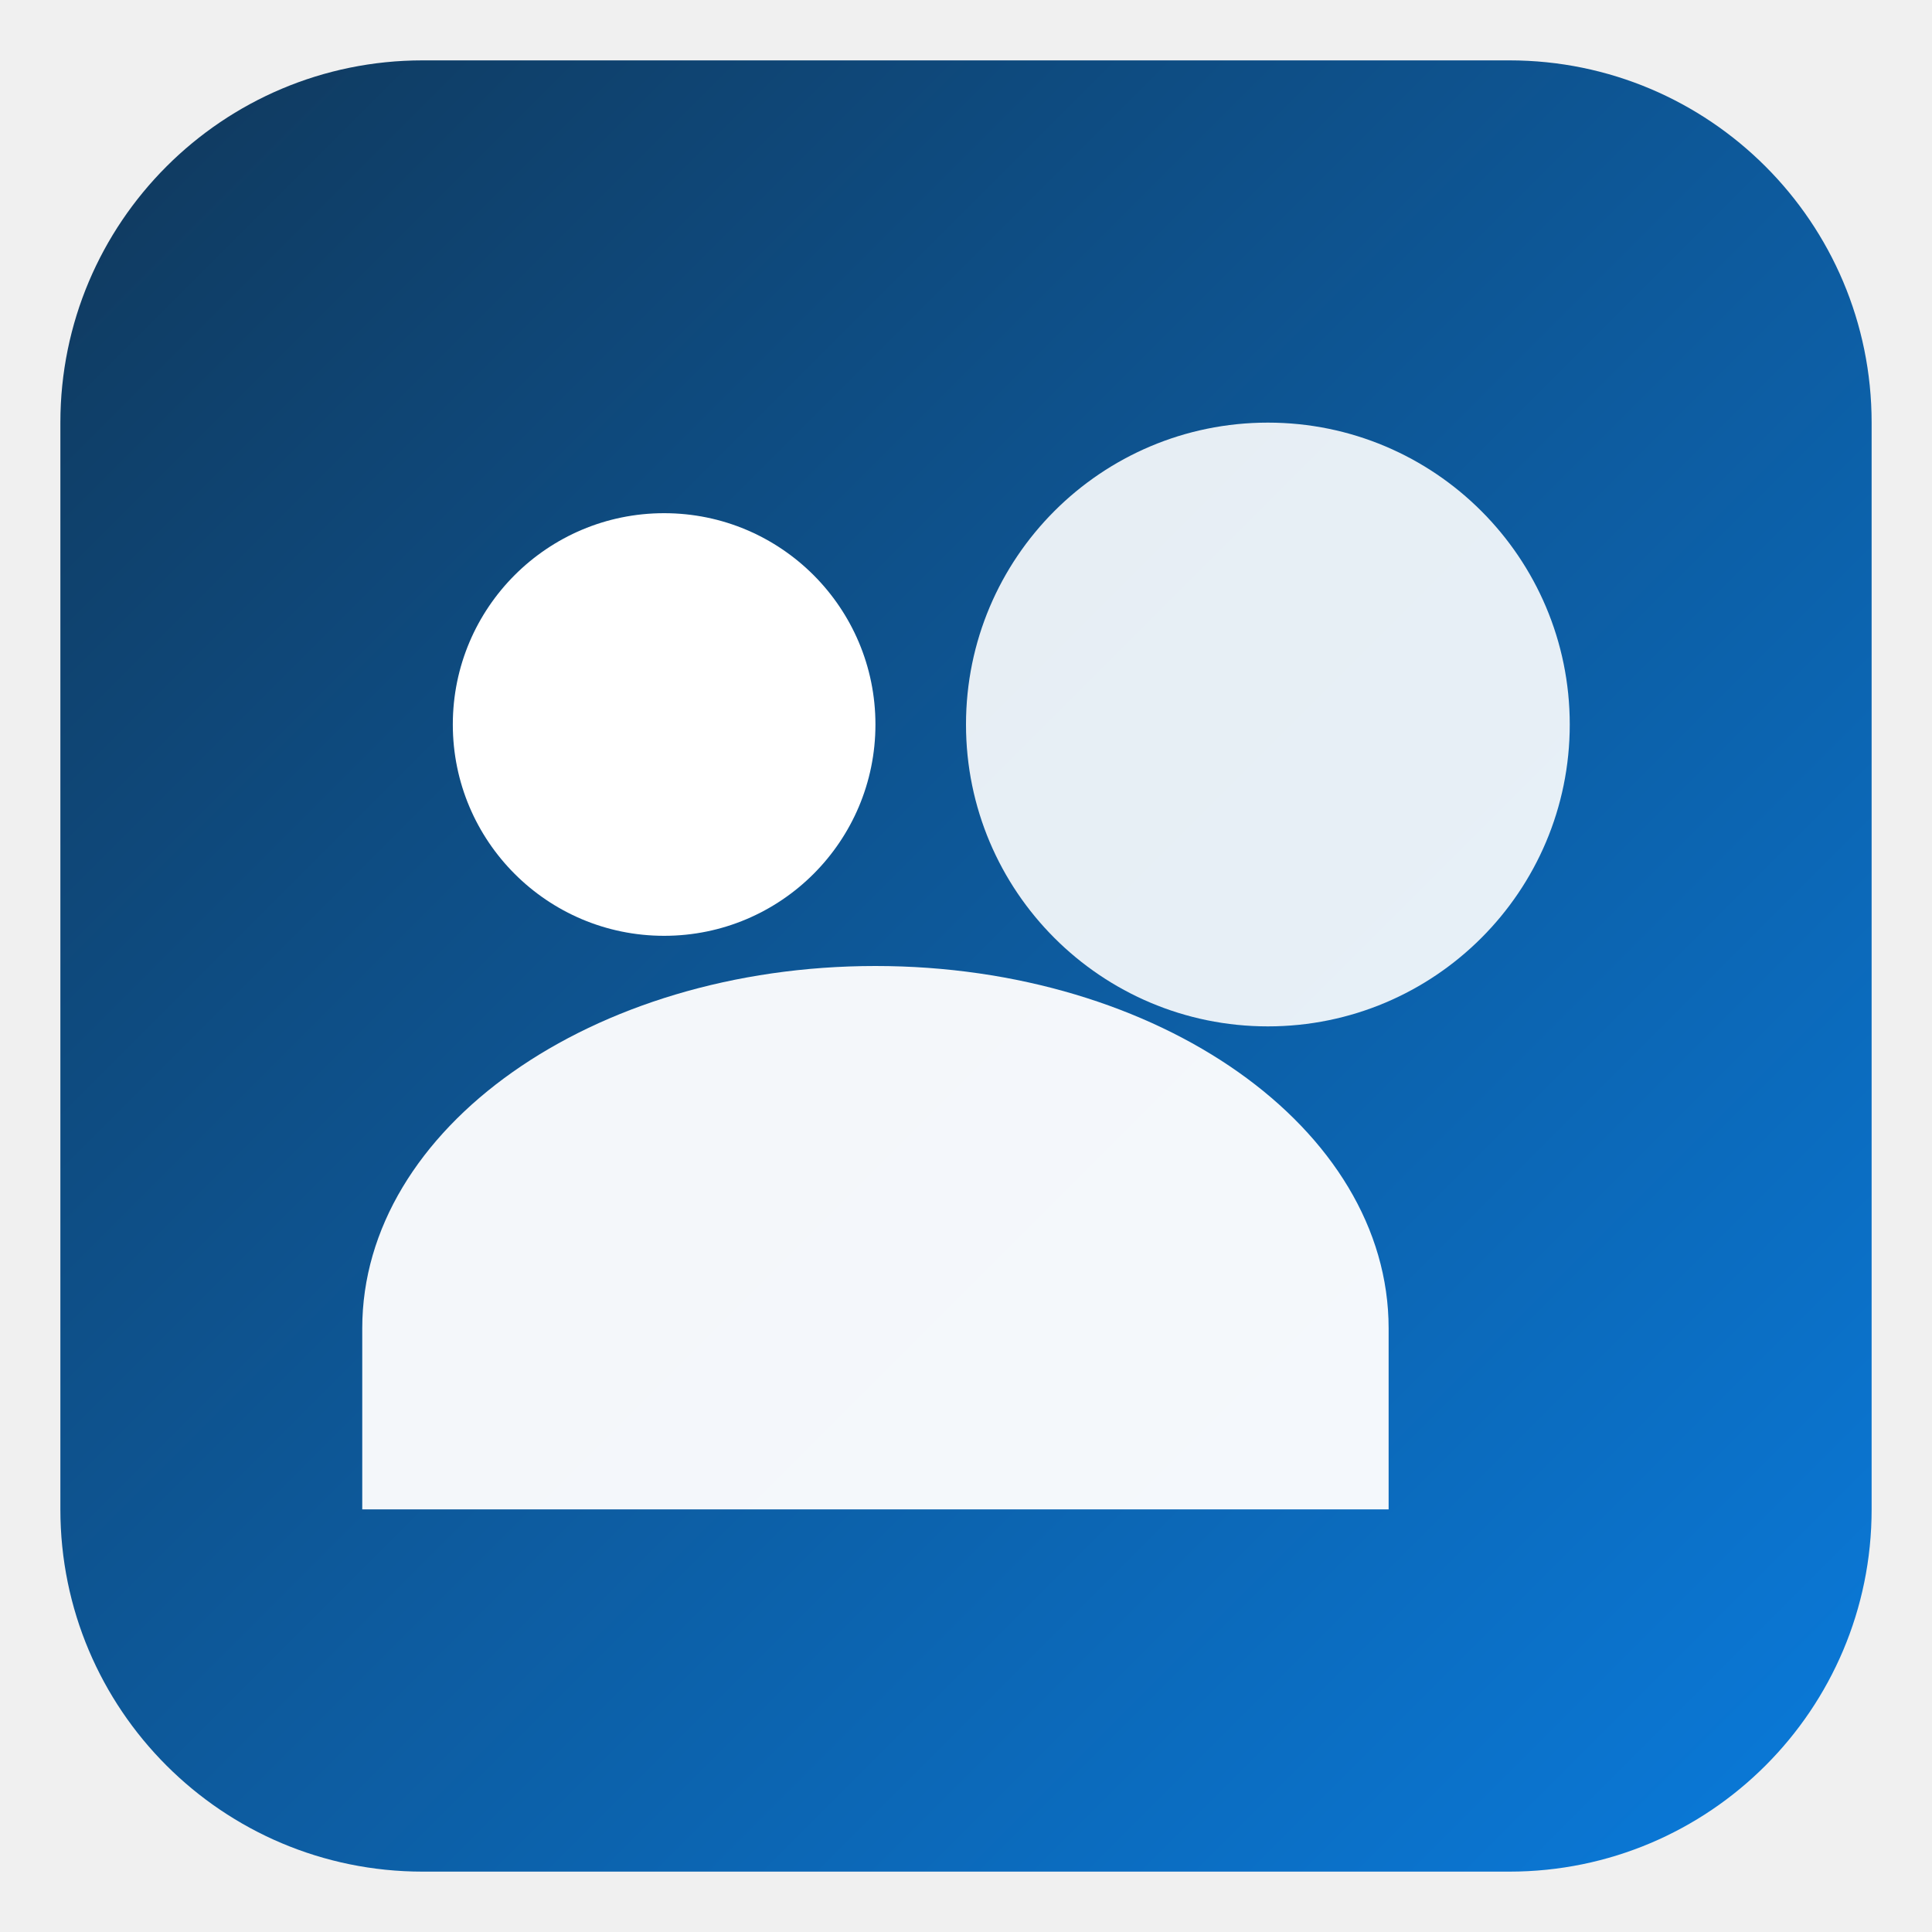
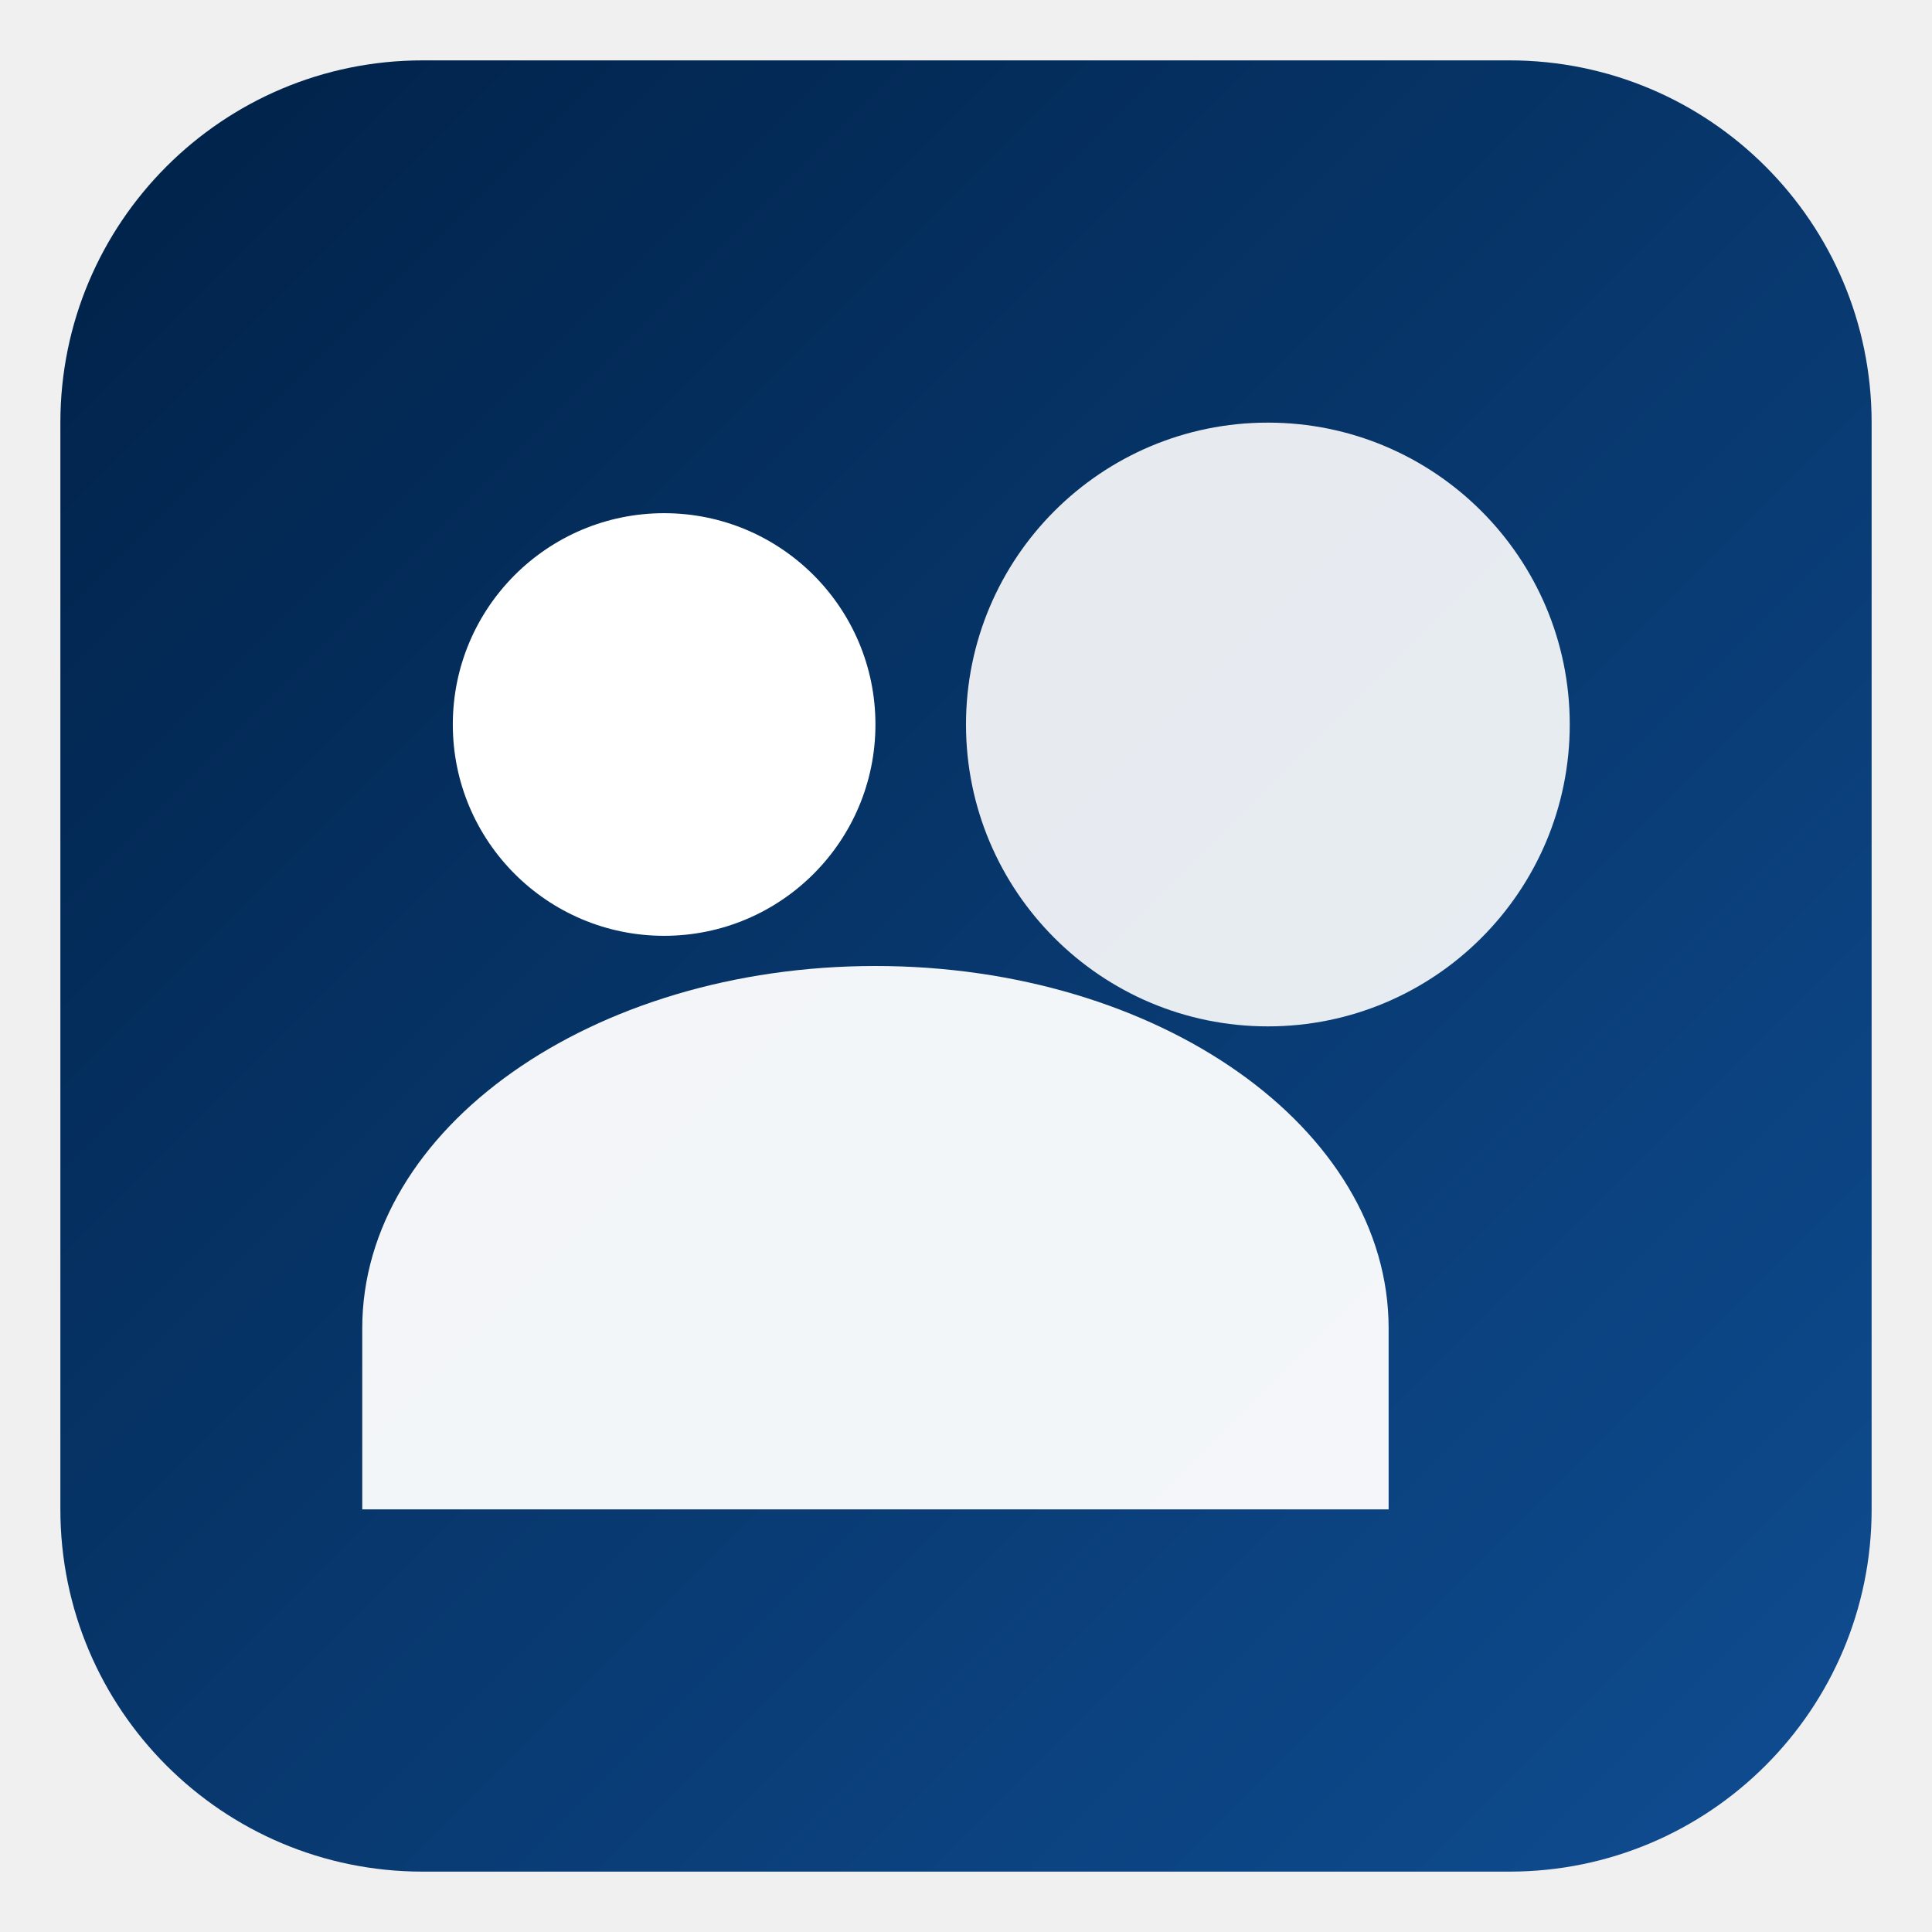
<svg xmlns="http://www.w3.org/2000/svg" viewBox="0 0 64 64" role="img" aria-label="OxCARES logo">
  <defs>
    <linearGradient id="g" x1="0" x2="1" y1="0" y2="1">
-       <stop offset="0%" stop-color="#10385b" />
-       <stop offset="100%" stop-color="#0a7bdc" />
+       <stop offset="0%" stop-color="#002147" />
+       <stop offset="100%" stop-color="#0f4d92" />
    </linearGradient>
  </defs>
  <rect x="2" y="2" width="60" height="60" rx="12" fill="url(#g)" />
  <g fill="#fff">
    <circle cx="22" cy="24" r="7" />
    <path d="M42 14a10 10 0 1 1 0 20 10 10 0 0 1 0-20z" opacity=".9" />
    <path d="M12 44c0-6.627 7.611-12 17-12s17 5.373 17 12v6H12v-6z" opacity=".95" />
  </g>
</svg>
